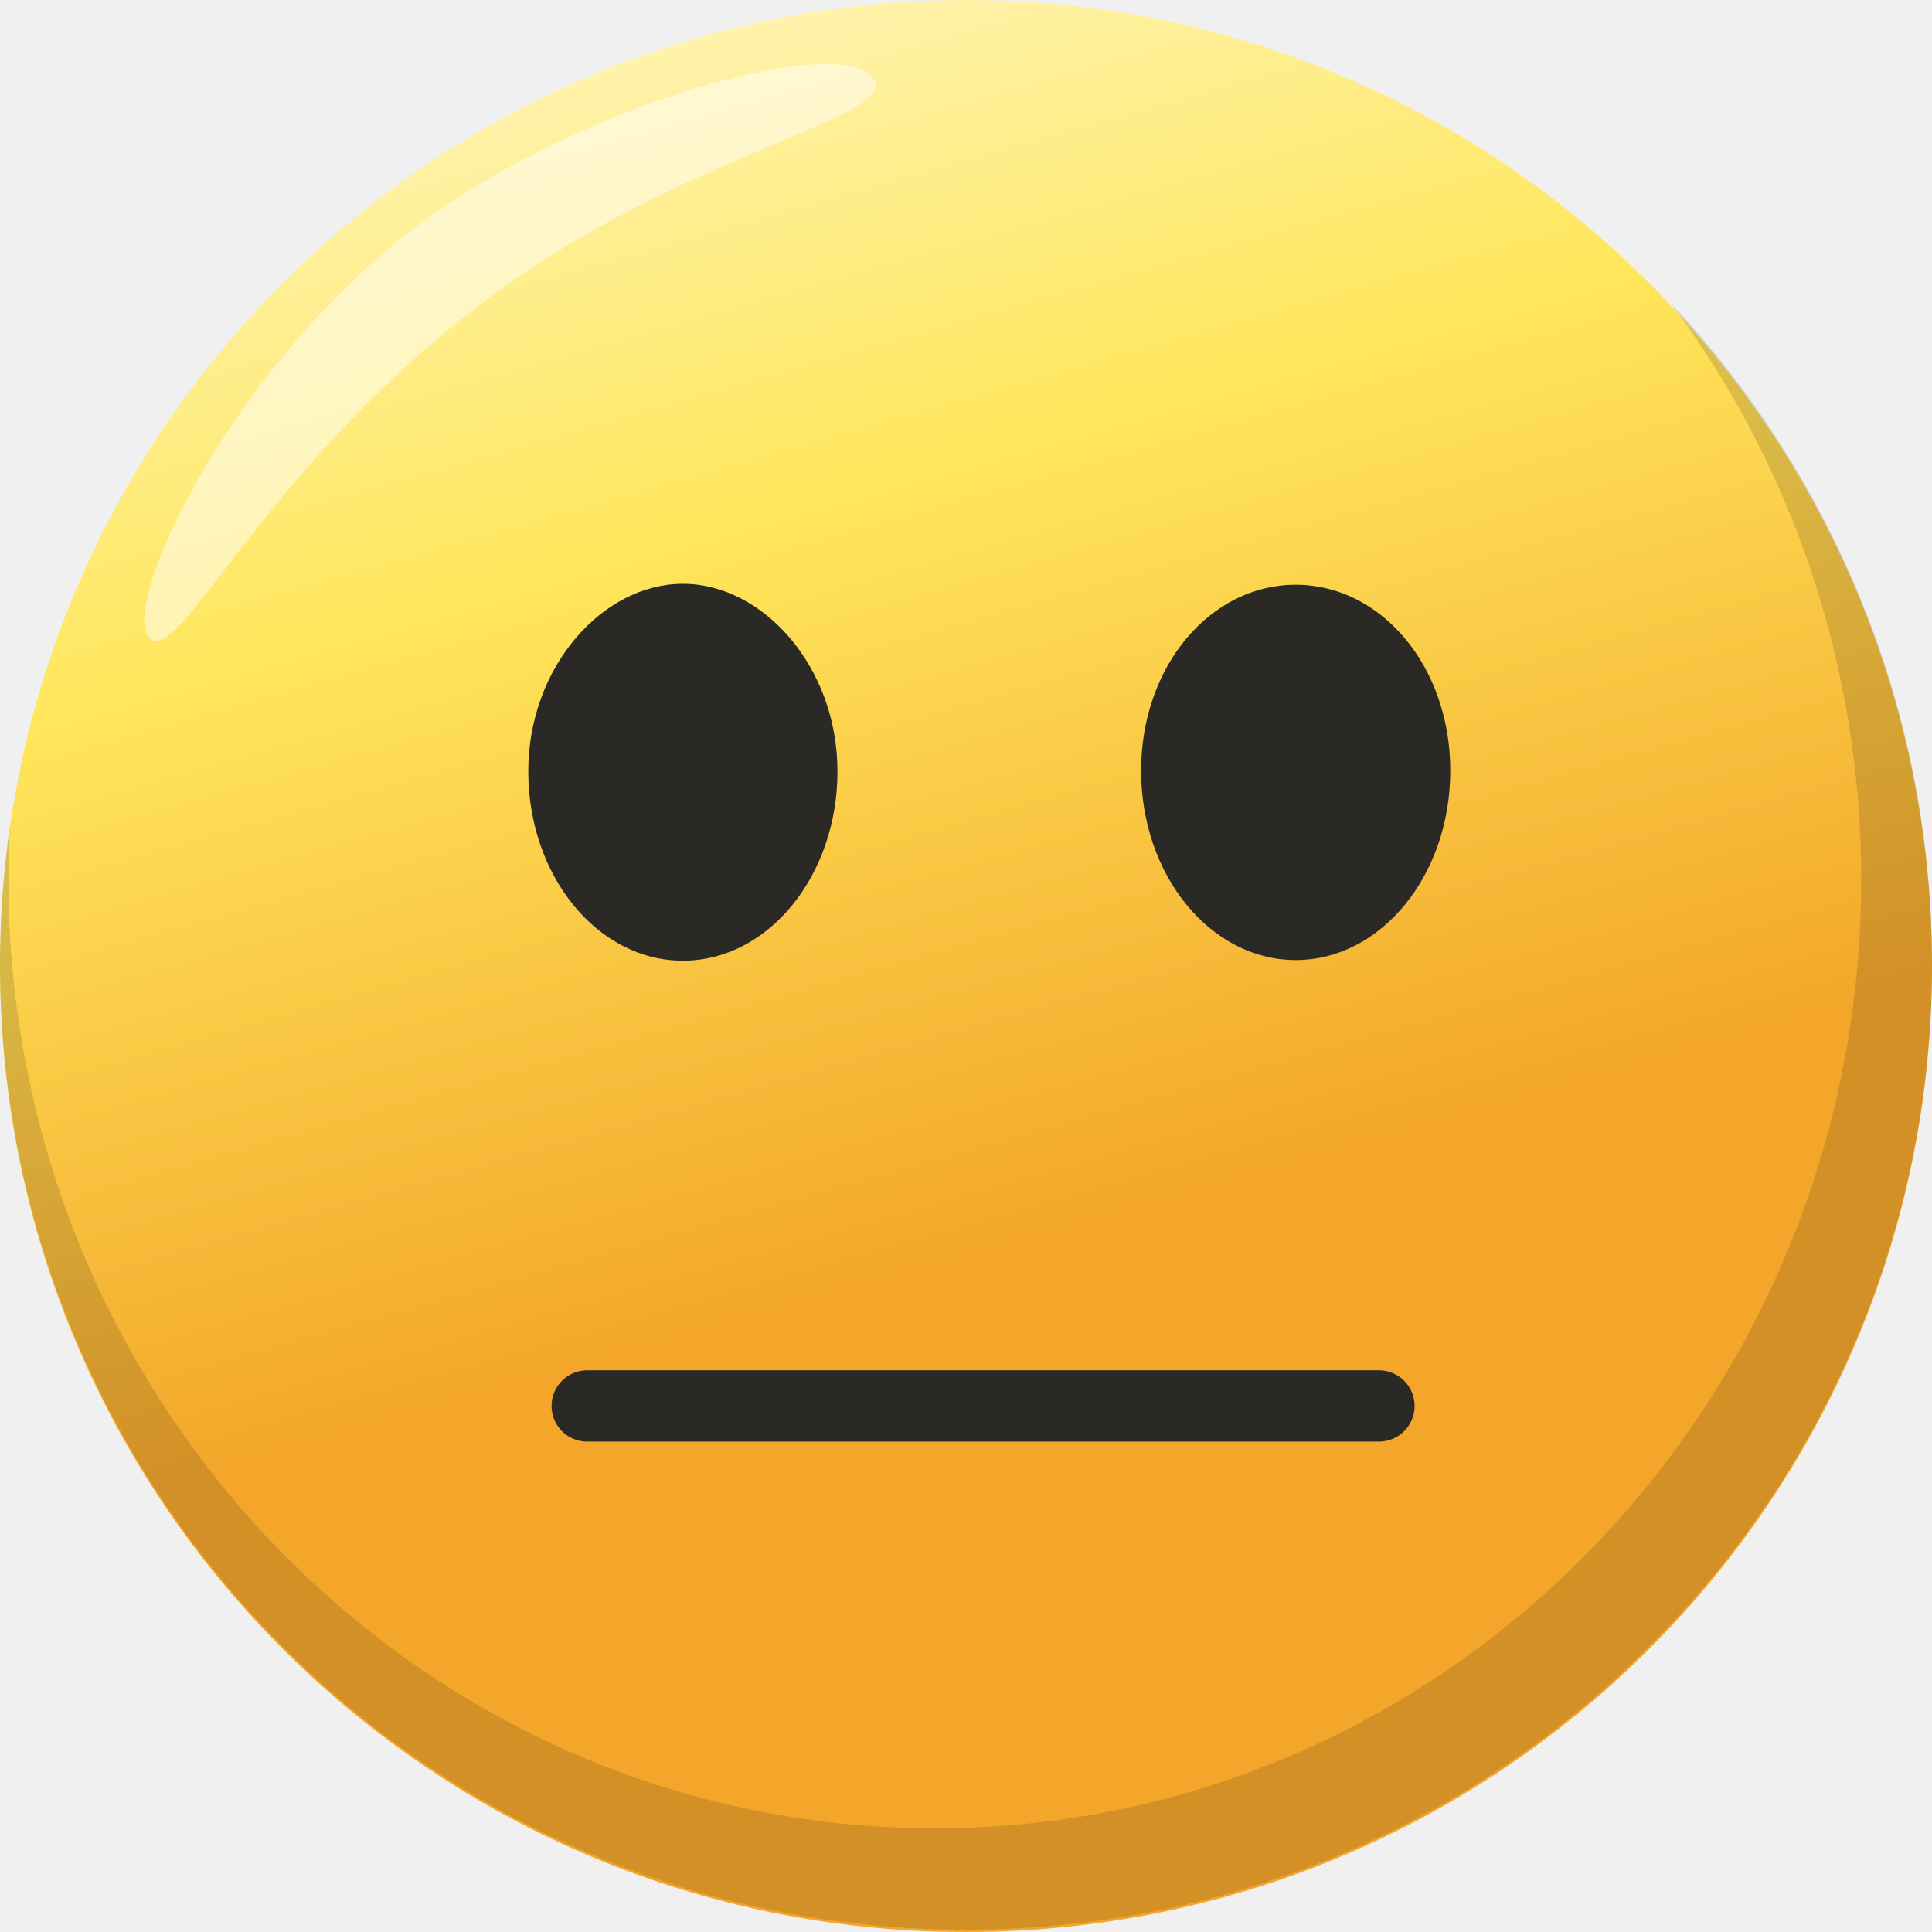
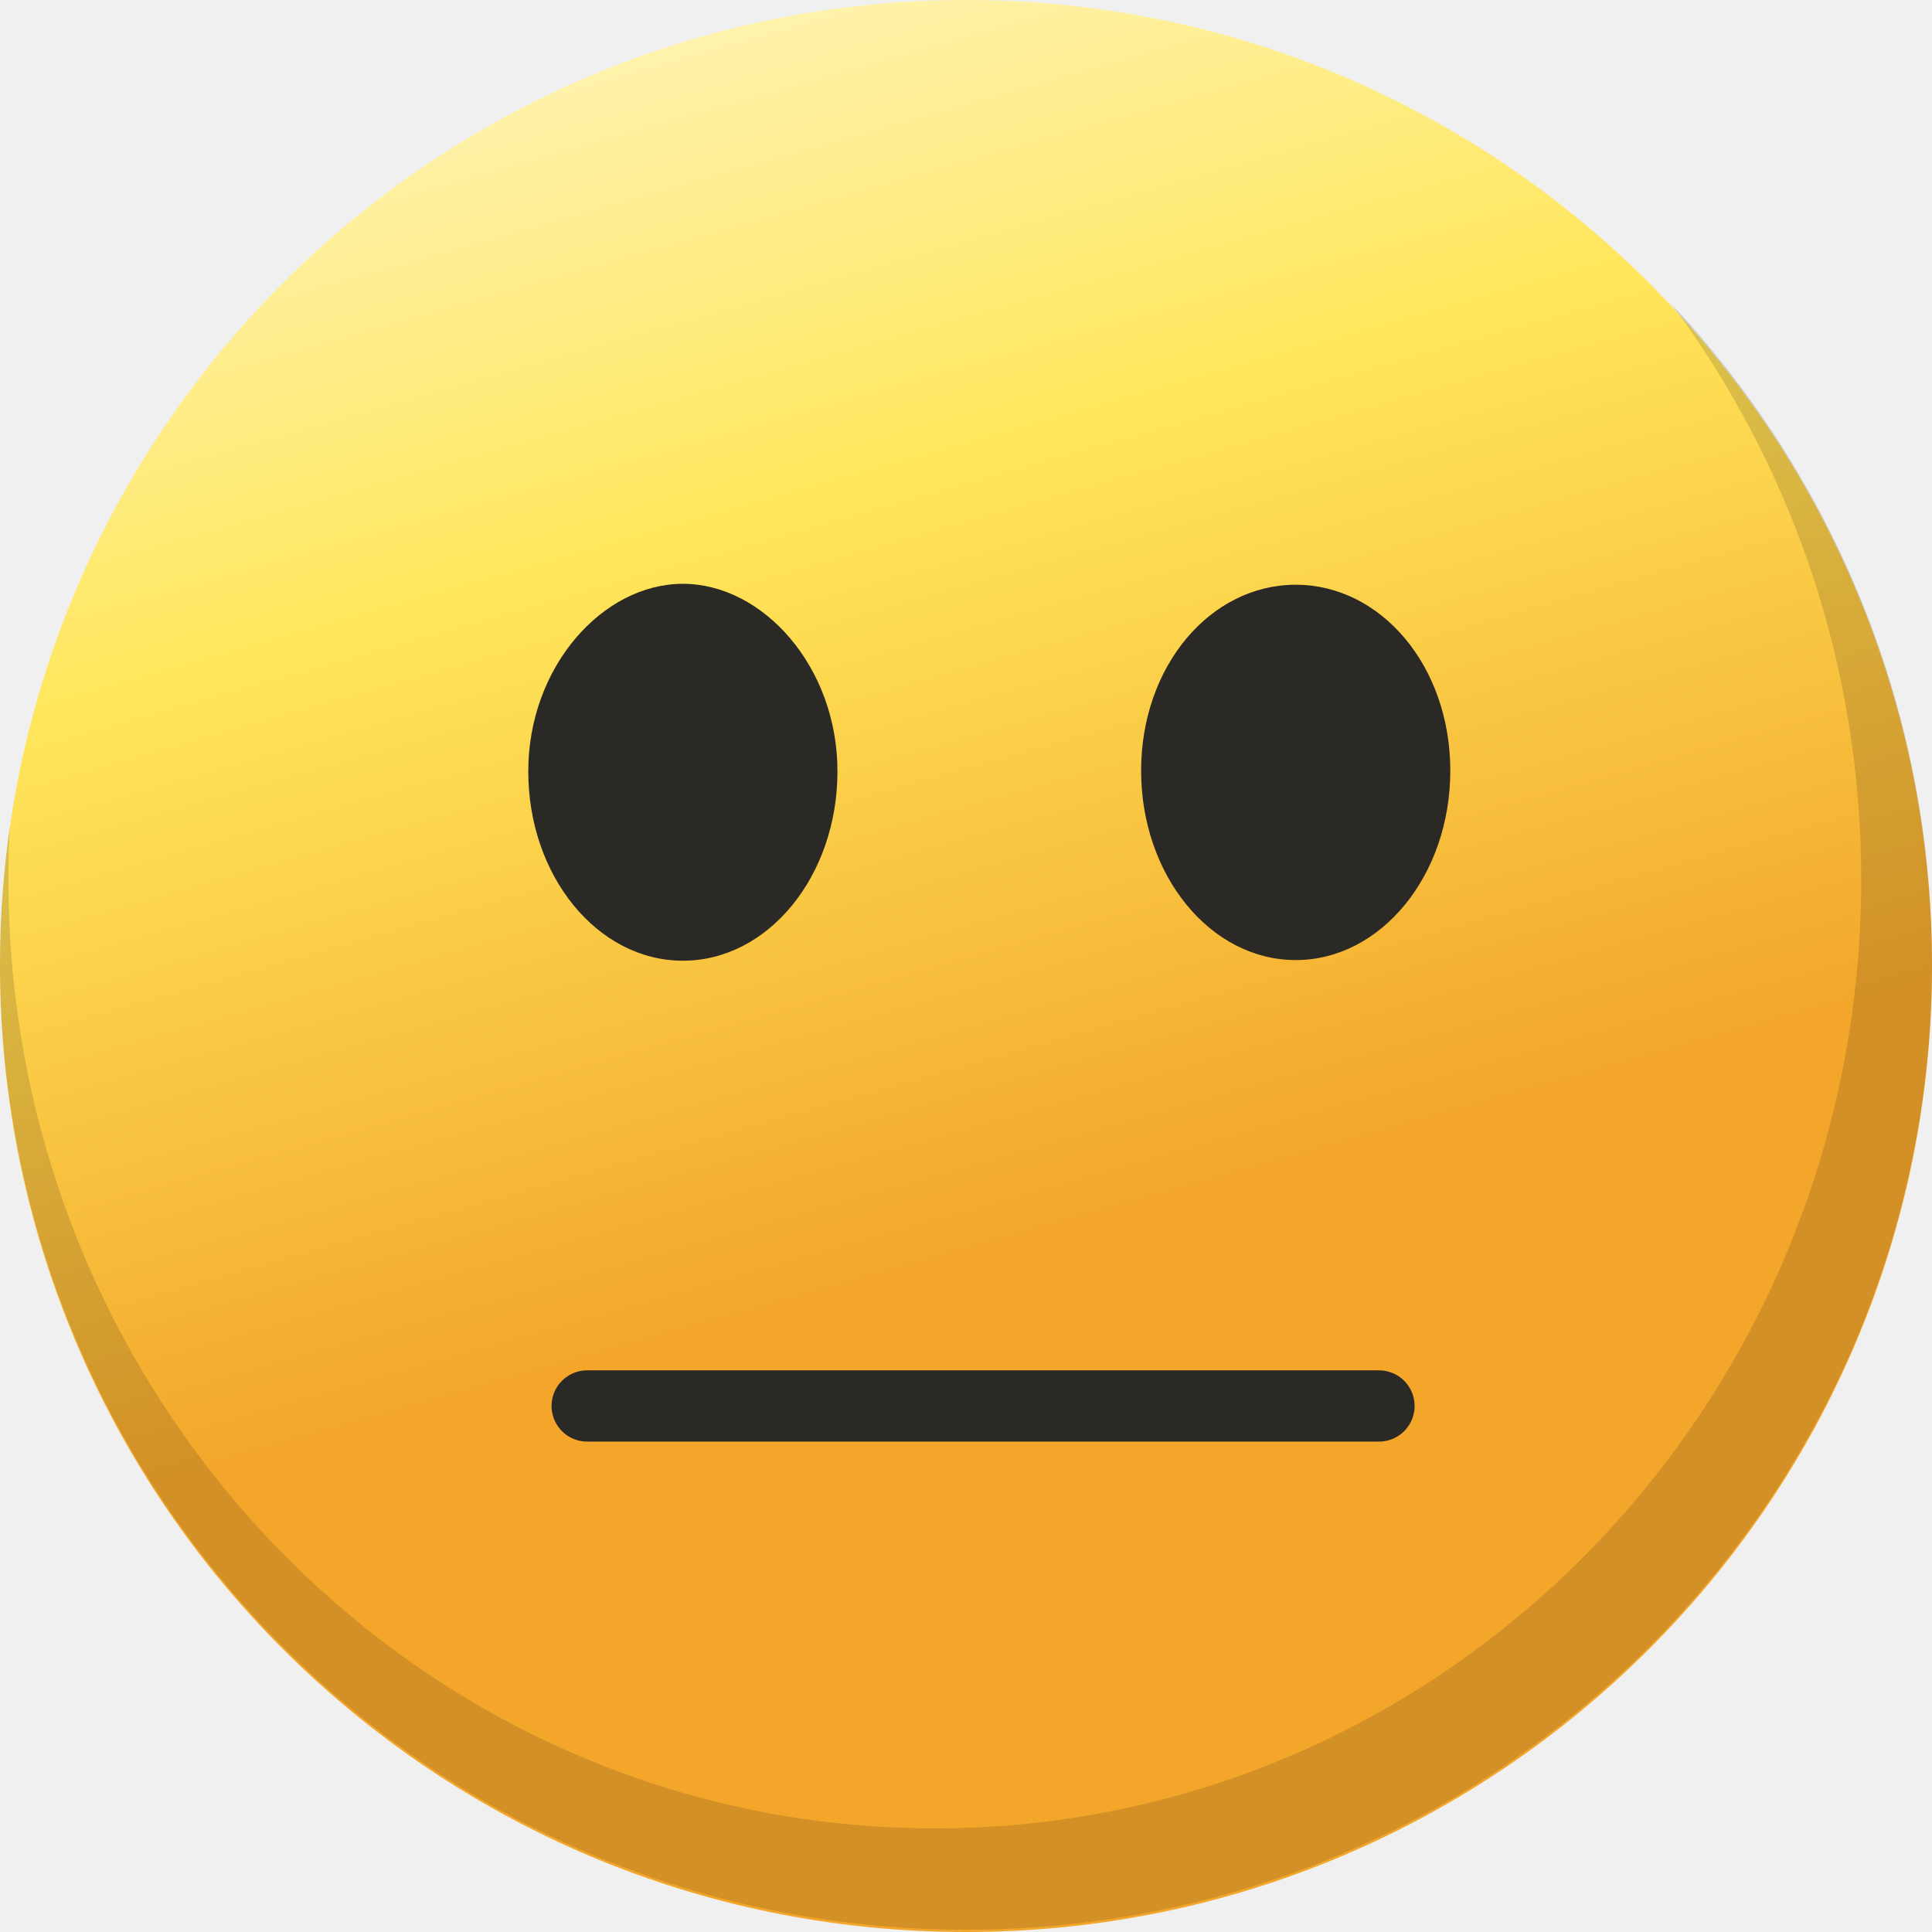
<svg xmlns="http://www.w3.org/2000/svg" xmlns:ns1="http://vectornator.io" style="fill-rule:evenodd;clip-rule:evenodd;stroke-linecap:round;stroke-linejoin:round;" xml:space="preserve" version="1.1" viewBox="0 0 512 512">
  <defs>
    <linearGradient y1="337.632" id="LinearGradient" x1="269.384" y2="-116.438" x2="140.633" gradientUnits="userSpaceOnUse" gradientTransform="matrix(1 0 0 1 0 0.986635)">
      <stop stop-color="#f3a62a" offset="0.019" />
      <stop stop-color="#ffe65a" offset="0.447" />
      <stop stop-color="#ffffff" offset="1" />
    </linearGradient>
  </defs>
  <g id="Layer 1" ns1:layerName="Layer 1">
-     <path d="M0+256C0+114.615+114.615+0+256+0C397.385+0+512+114.615+512+256C512+397.385+397.385+512+256+512C114.615+512+0+397.385+0+256Z" opacity="1" fill="url(#LinearGradient)" />
-     <path d="M139.997+204.421C139.997+176.708+159.728+154.715+180.966+154.715C202.204+154.715+221.935+176.708+221.935+204.421C221.935+232.134+203.592+254.6+180.966+254.6C158.339+254.6+139.997+232.134+139.997+204.421Z" opacity="1" fill="#2a2925" />
-     <path d="M302.407+204.247C302.407+176.534+320.75+154.962+343.376+154.962C366.003+154.962+384.345+176.534+384.345+204.247C384.345+231.96+366.003+254.426+343.376+254.426C320.75+254.426+302.407+231.96+302.407+204.247Z" opacity="1" fill="#2a2925" />
+     <path d="M0+256C0+114.615+114.615+0+256+0C397.385+0+512+114.615+512+256C512+397.385+397.385+512+256+512C114.615+512+0+397.385+0+256Z" fill-rule="evenodd" fill="url(#LinearGradient)" opacity="1" />
+     <path d="M139.997+204.421C139.997+176.708+159.728+154.715+180.966+154.715C202.204+154.715+221.935+176.708+221.935+204.421C221.935+232.134+203.592+254.6+180.966+254.6C158.339+254.6+139.997+232.134+139.997+204.421Z" fill-rule="evenodd" fill="#2a2925" opacity="1" />
+     <path d="M302.407+204.247C302.407+176.534+320.75+154.962+343.376+154.962C366.003+154.962+384.345+176.534+384.345+204.247C384.345+231.96+366.003+254.426+343.376+254.426C320.75+254.426+302.407+231.96+302.407+204.247Z" fill-rule="evenodd" fill="#2a2925" opacity="1" />
    <path stroke="#2a2925" stroke-width="18.88" d="M155.605+372.595L365.442+372.595" fill="none" stroke-linecap="round" opacity="1" stroke-linejoin="round" />
  </g>
  <g id="Layer 2" ns1:layerName="Layer 2">
-     <path d="M442.906+80.51C474.469+122.824+493.25+175.675+493.25+233.041C493.25+371.94+383.308+484.541+247.719+484.541C112.13+484.541+2.219+371.94+2.219+233.041C2.219+228.266+2.369+223.532+2.625+218.822C0.917+230.764+0+242.971+0+255.385C-1.01725e-05+396.77+114.615+511.385+256+511.385C397.385+511.385+512+396.77+512+255.385C512+187.752+485.745+126.276+442.906+80.51Z" opacity="0.146" fill="#0b0b0b" />
-     <path d="M39.582+169.022C31.866+161.305+57.961+103.383+103.891+65.158C146.916+29.351+219.622+8.887+230.787+20.052C241.953+31.218+178.524+39.631+122.885+84.066C67.245+128.5+47.299+176.738+39.582+169.022Z" opacity="0.505" fill="#ffffff" />
+     <path d="M442.906+80.51C474.469+122.824+493.25+175.675+493.25+233.041C493.25+371.94+383.308+484.541+247.719+484.541C112.13+484.541+2.219+371.94+2.219+233.041C2.219+228.266+2.369+223.532+2.625+218.822C0.917+230.764+0+242.971+0+255.385C-1.01725e-05+396.77+114.615+511.385+256+511.385C397.385+511.385+512+396.77+512+255.385C512+187.752+485.745+126.276+442.906+80.51Z" fill-rule="evenodd" fill="#0b0b0b" opacity="0.146" />
  </g>
</svg>
